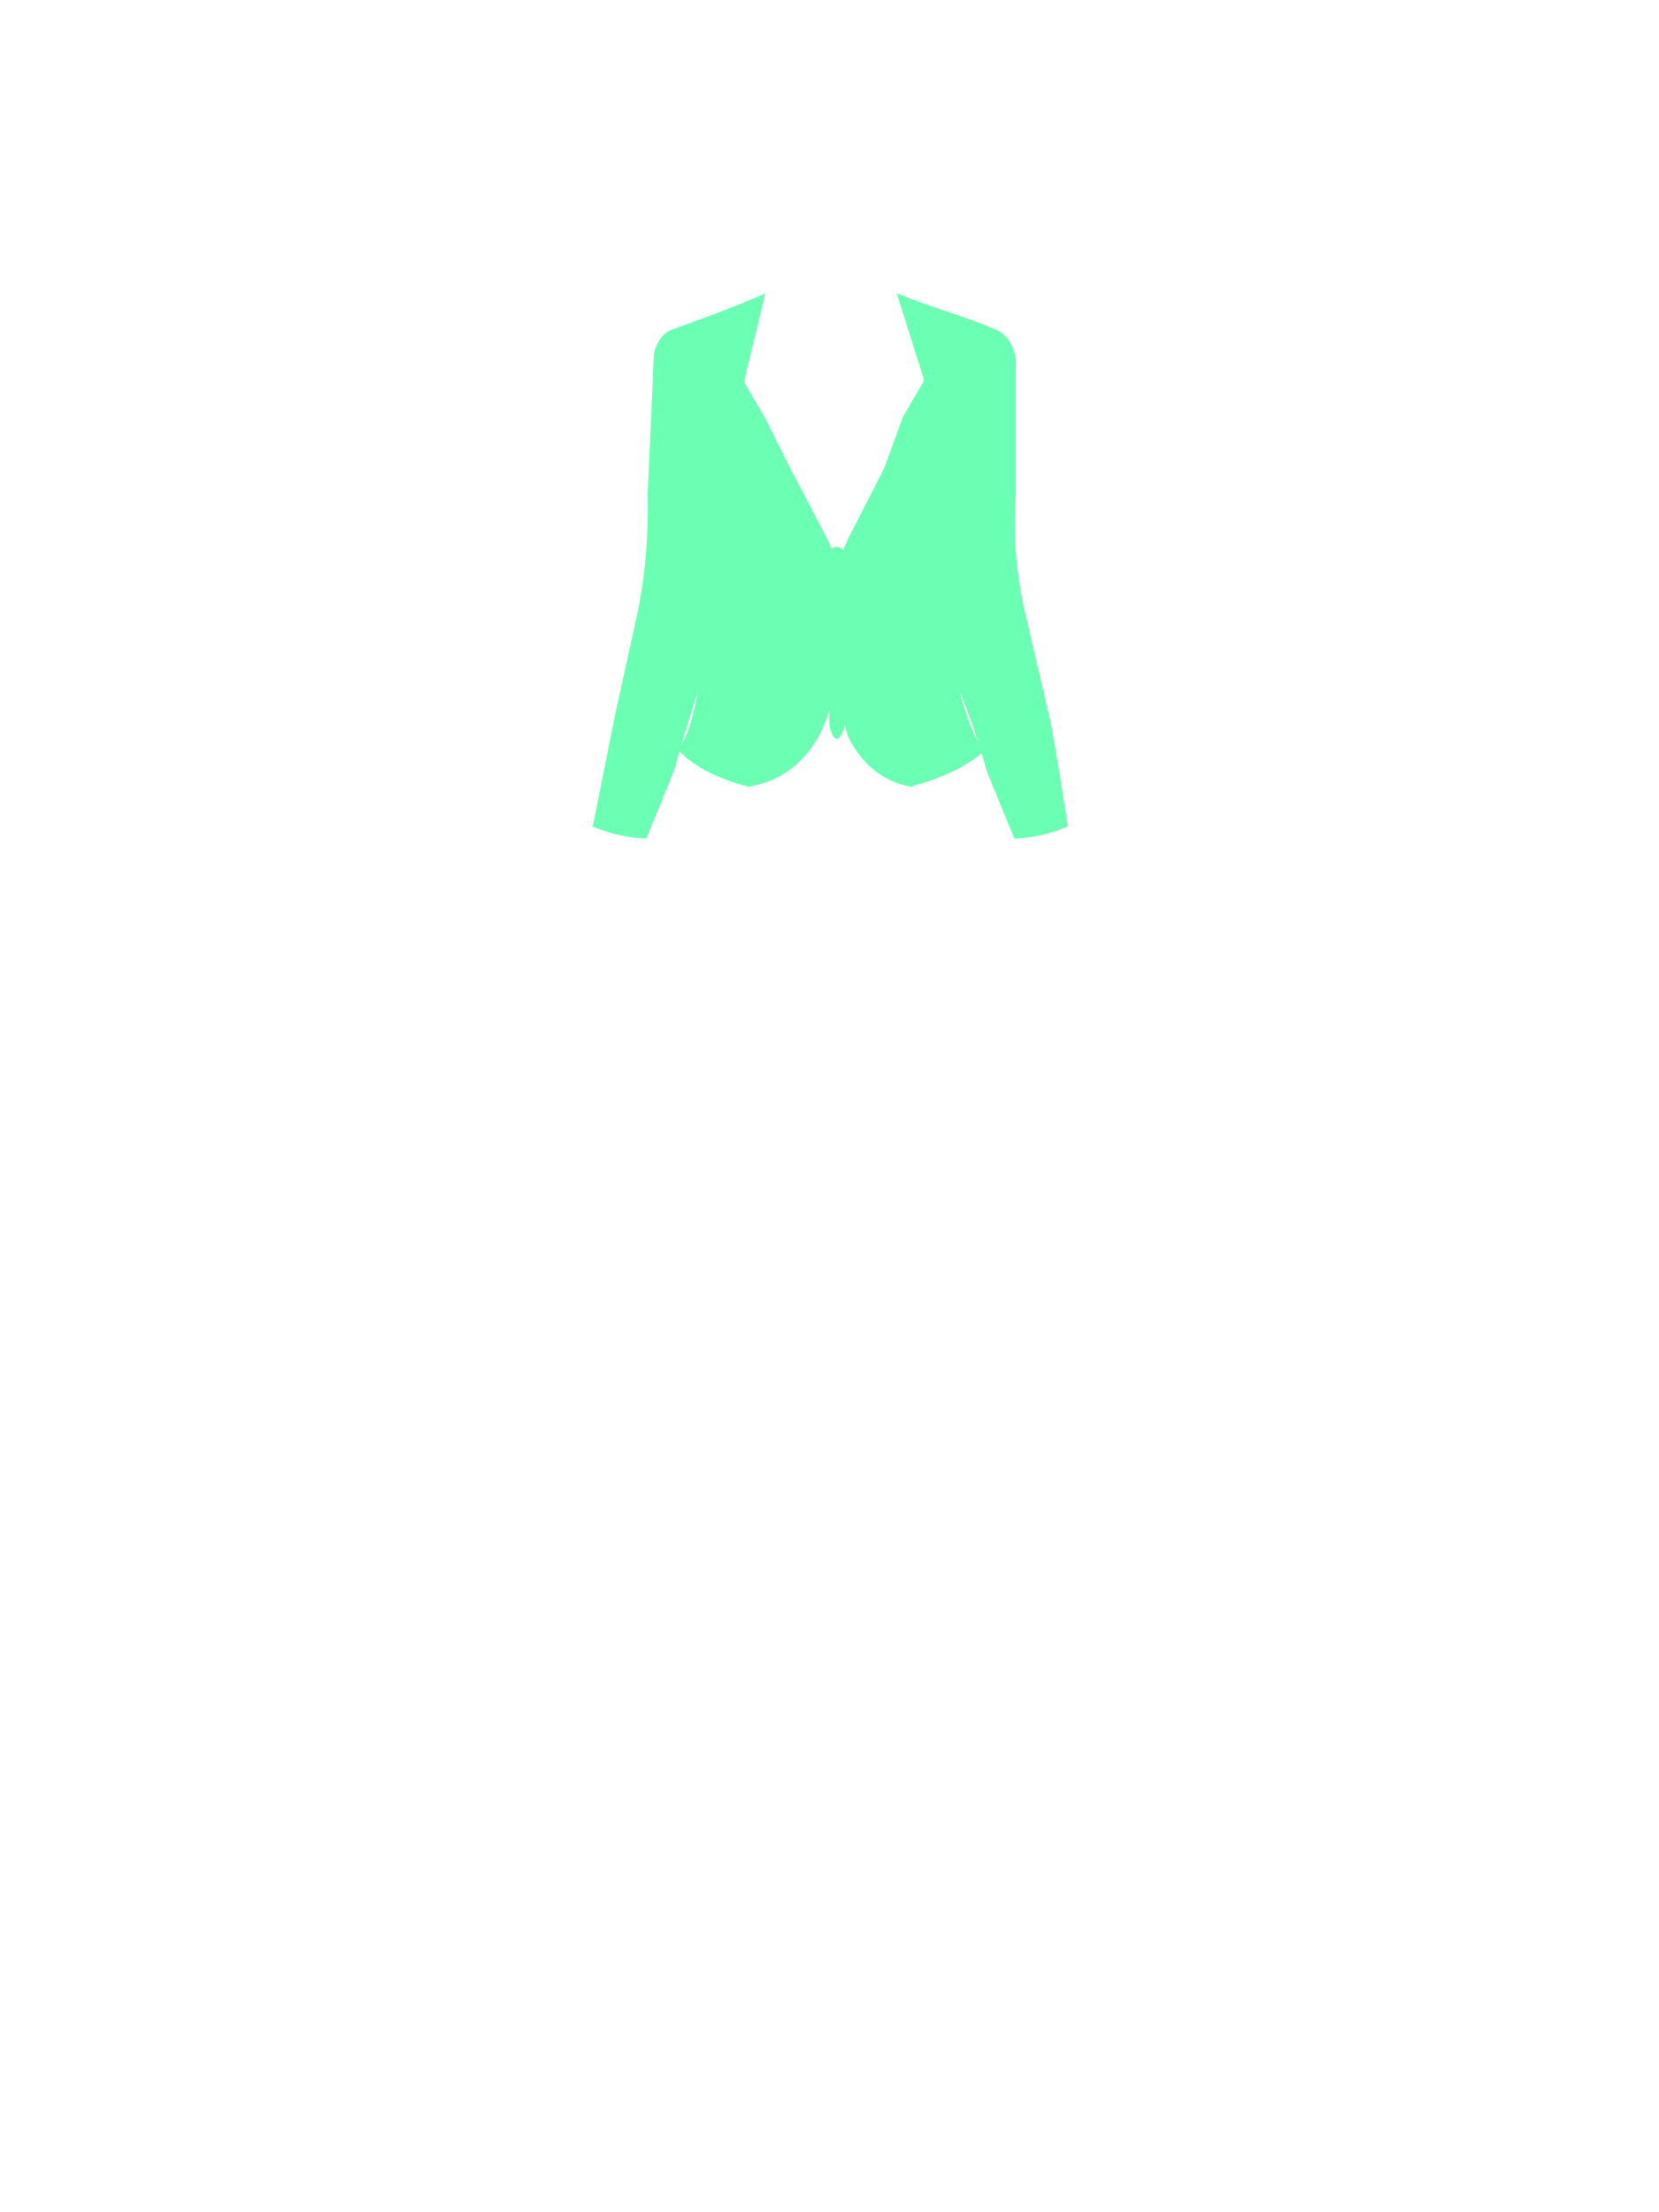
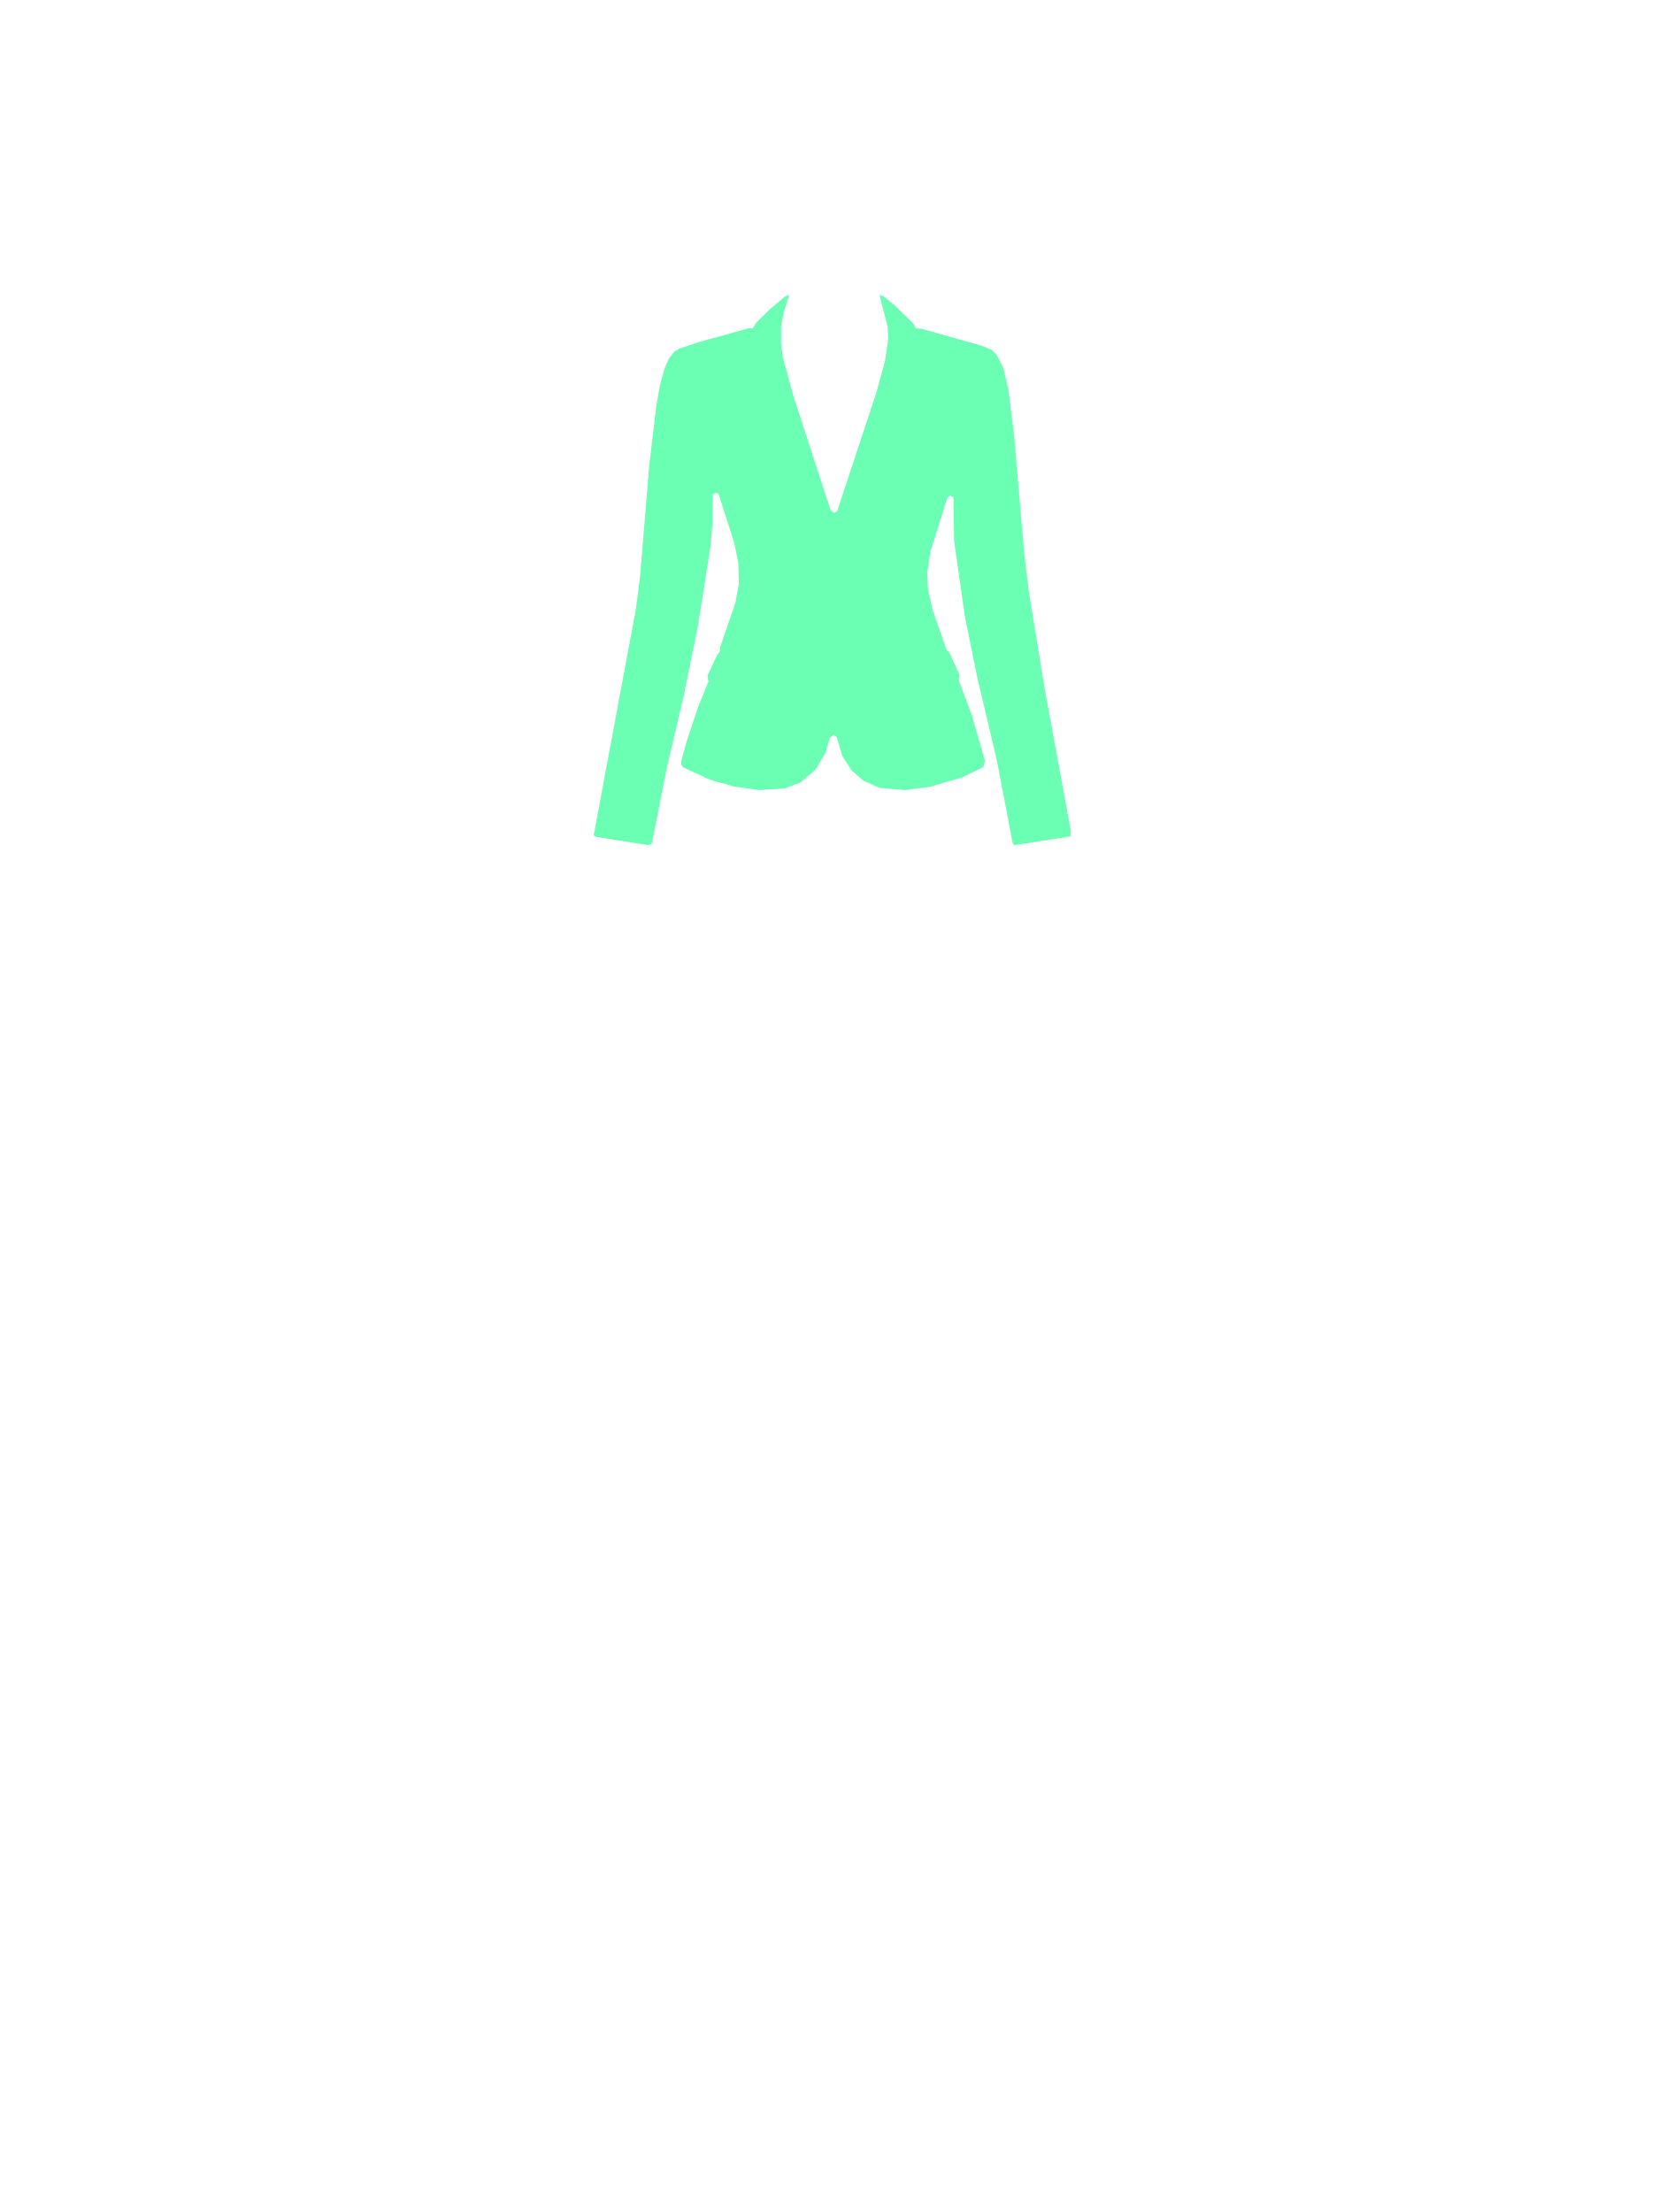
<svg xmlns="http://www.w3.org/2000/svg" width="1086" height="1448" viewBox="0 0 1086 1448">
-   <g fill="#6bffb3">
-     <path d="M501 192 C481 201 461 208 442 215 Q431 218 428 232 L424 323 Q425 361 418 398 L402 471 Q394 511 388 541 Q404 548 423 549 L441 505 Q449 477 457 452 Q452 480 444 491 Q459 507 490 515 Q520 510 536 482 Q547 460 548 436 L548 376 Q547 363 540 350 L517 306 L501 274 L487 250 L501 192 Z" />
-     <path d="M587 192 C609 201 634 208 650 215 Q662 219 665 235 L665 324 Q662 361 671 401 L688 474 Q694 508 699 541 Q683 548 664 549 L646 505 Q638 476 628 452 Q635 479 644 492 Q626 507 596 515 Q570 510 556 484 Q548 464 548 440 L548 376 Q550 363 556 351 L579 306 L591 273 L605 249 L587 192 Z" />
-     <path d="M541 363 Q548 353 554 363 L553 475 Q548 492 543 476 Z" />
+   <g transform="translate(345.5 157.6) scale(.337)">
+     <path d="M285 215 L274 229 L266 247 L257 279 L250 318 L236 435 L218 653 L210 715 L128 1155 L133 1158 L234 1174 L241 1171 L270 1024 L303 883 L330 751 L355 593 L359 547 L359 493 L365 489 L371 493 L401 587 L409 627 L410 666 L403 704 L374 788 L373 798 L368 804 L349 845 L351 856 L331 905 L308 974 L298 1011 L298 1018 L302 1023 L354 1047 L400 1060 L449 1067 L499 1064 L530 1052 L559 1027 L578 995 L587 965 L594 960 L600 964 L611 1001 L629 1029 L652 1049 L684 1063 L732 1067 L780 1061 L845 1042 L885 1022 L888 1010 L862 920 L837 854 L839 844 L819 800 L813 794 L786 716 L777 675 L776 643 L782 604 L815 499 L821 495 L827 499 L828 583 L849 730 L873 848 L911 1009 L942 1171 L945 1174 L1054 1157 L1055 1147 L1004 870 L973 680 L964 605 L945 381 L934 292 L924 248 L911 222 L901 212 L882 204 L765 171 L754 170 L748 160 L712 125 L691 108 L683 105 L699 167 L700 191 L694 233 L677 295 L601 525 L595 529 L588 523 L516 302 L496 229 L492 201 L492 166 L498 136 L508 105 L500 108 L469 134 L443 160 L437 170 L429 170 L335 196 L295 209 Z" fill="#6bffb3" />
  </g>
</svg>
